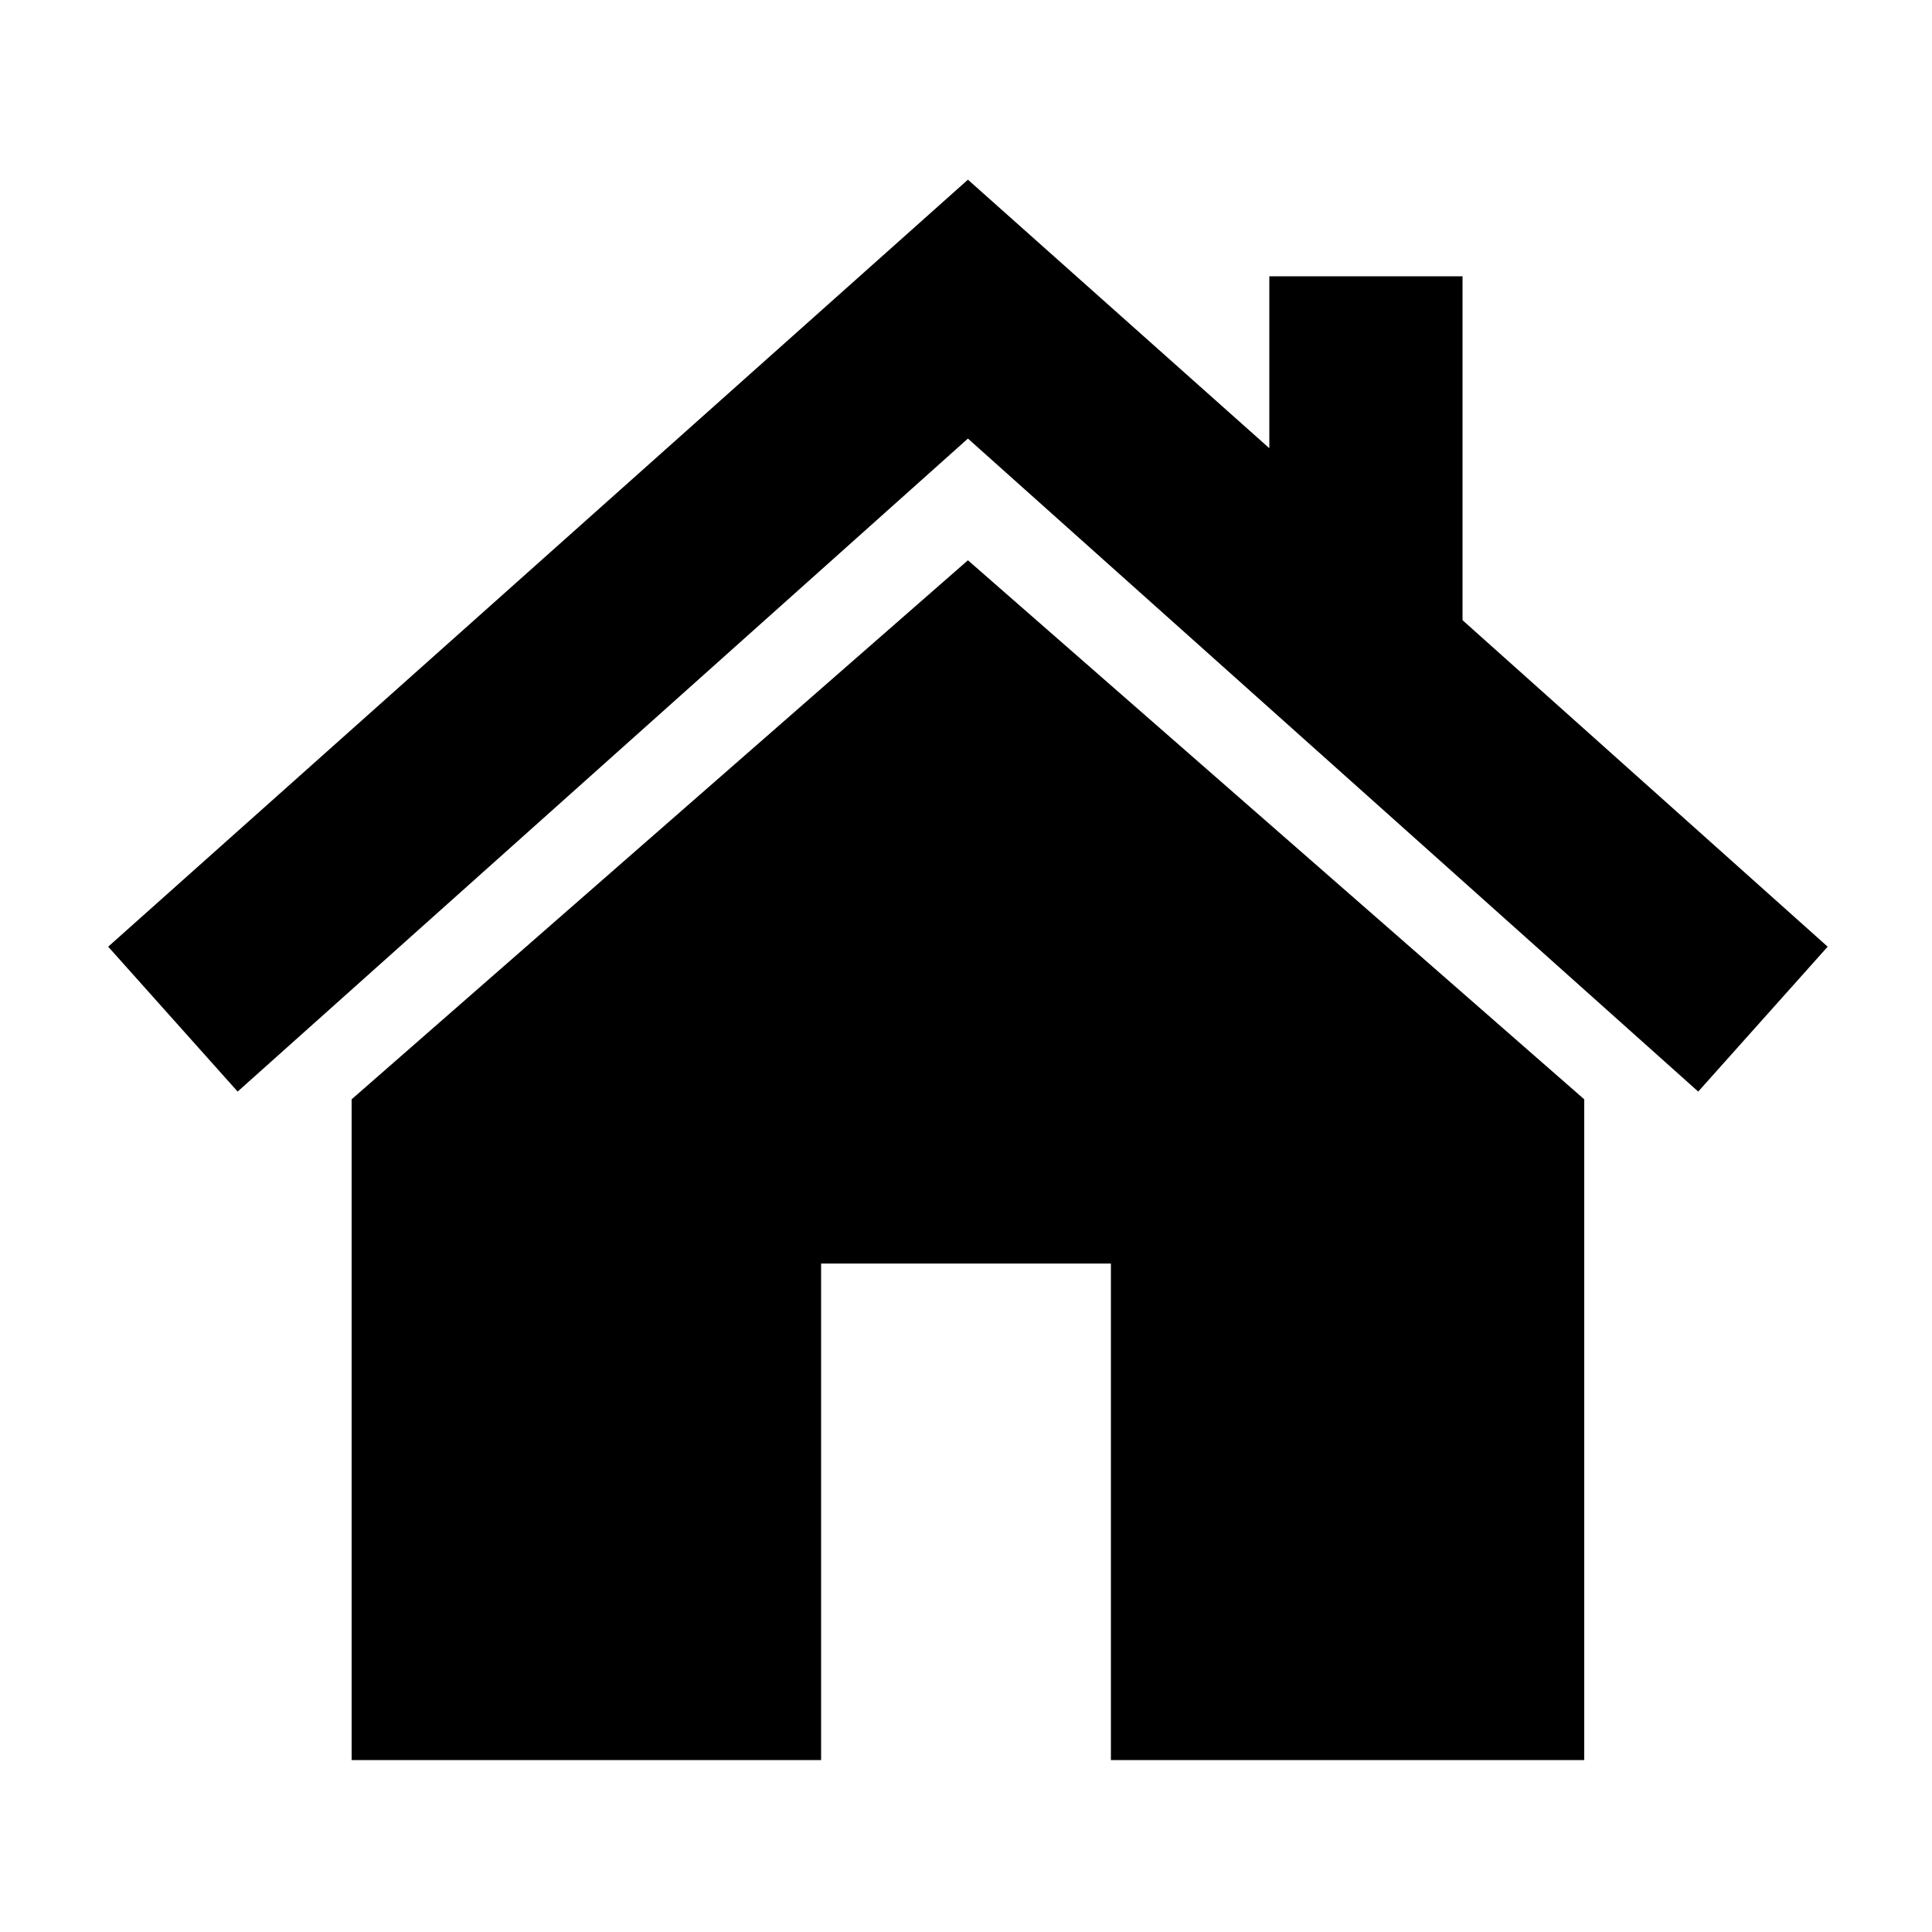
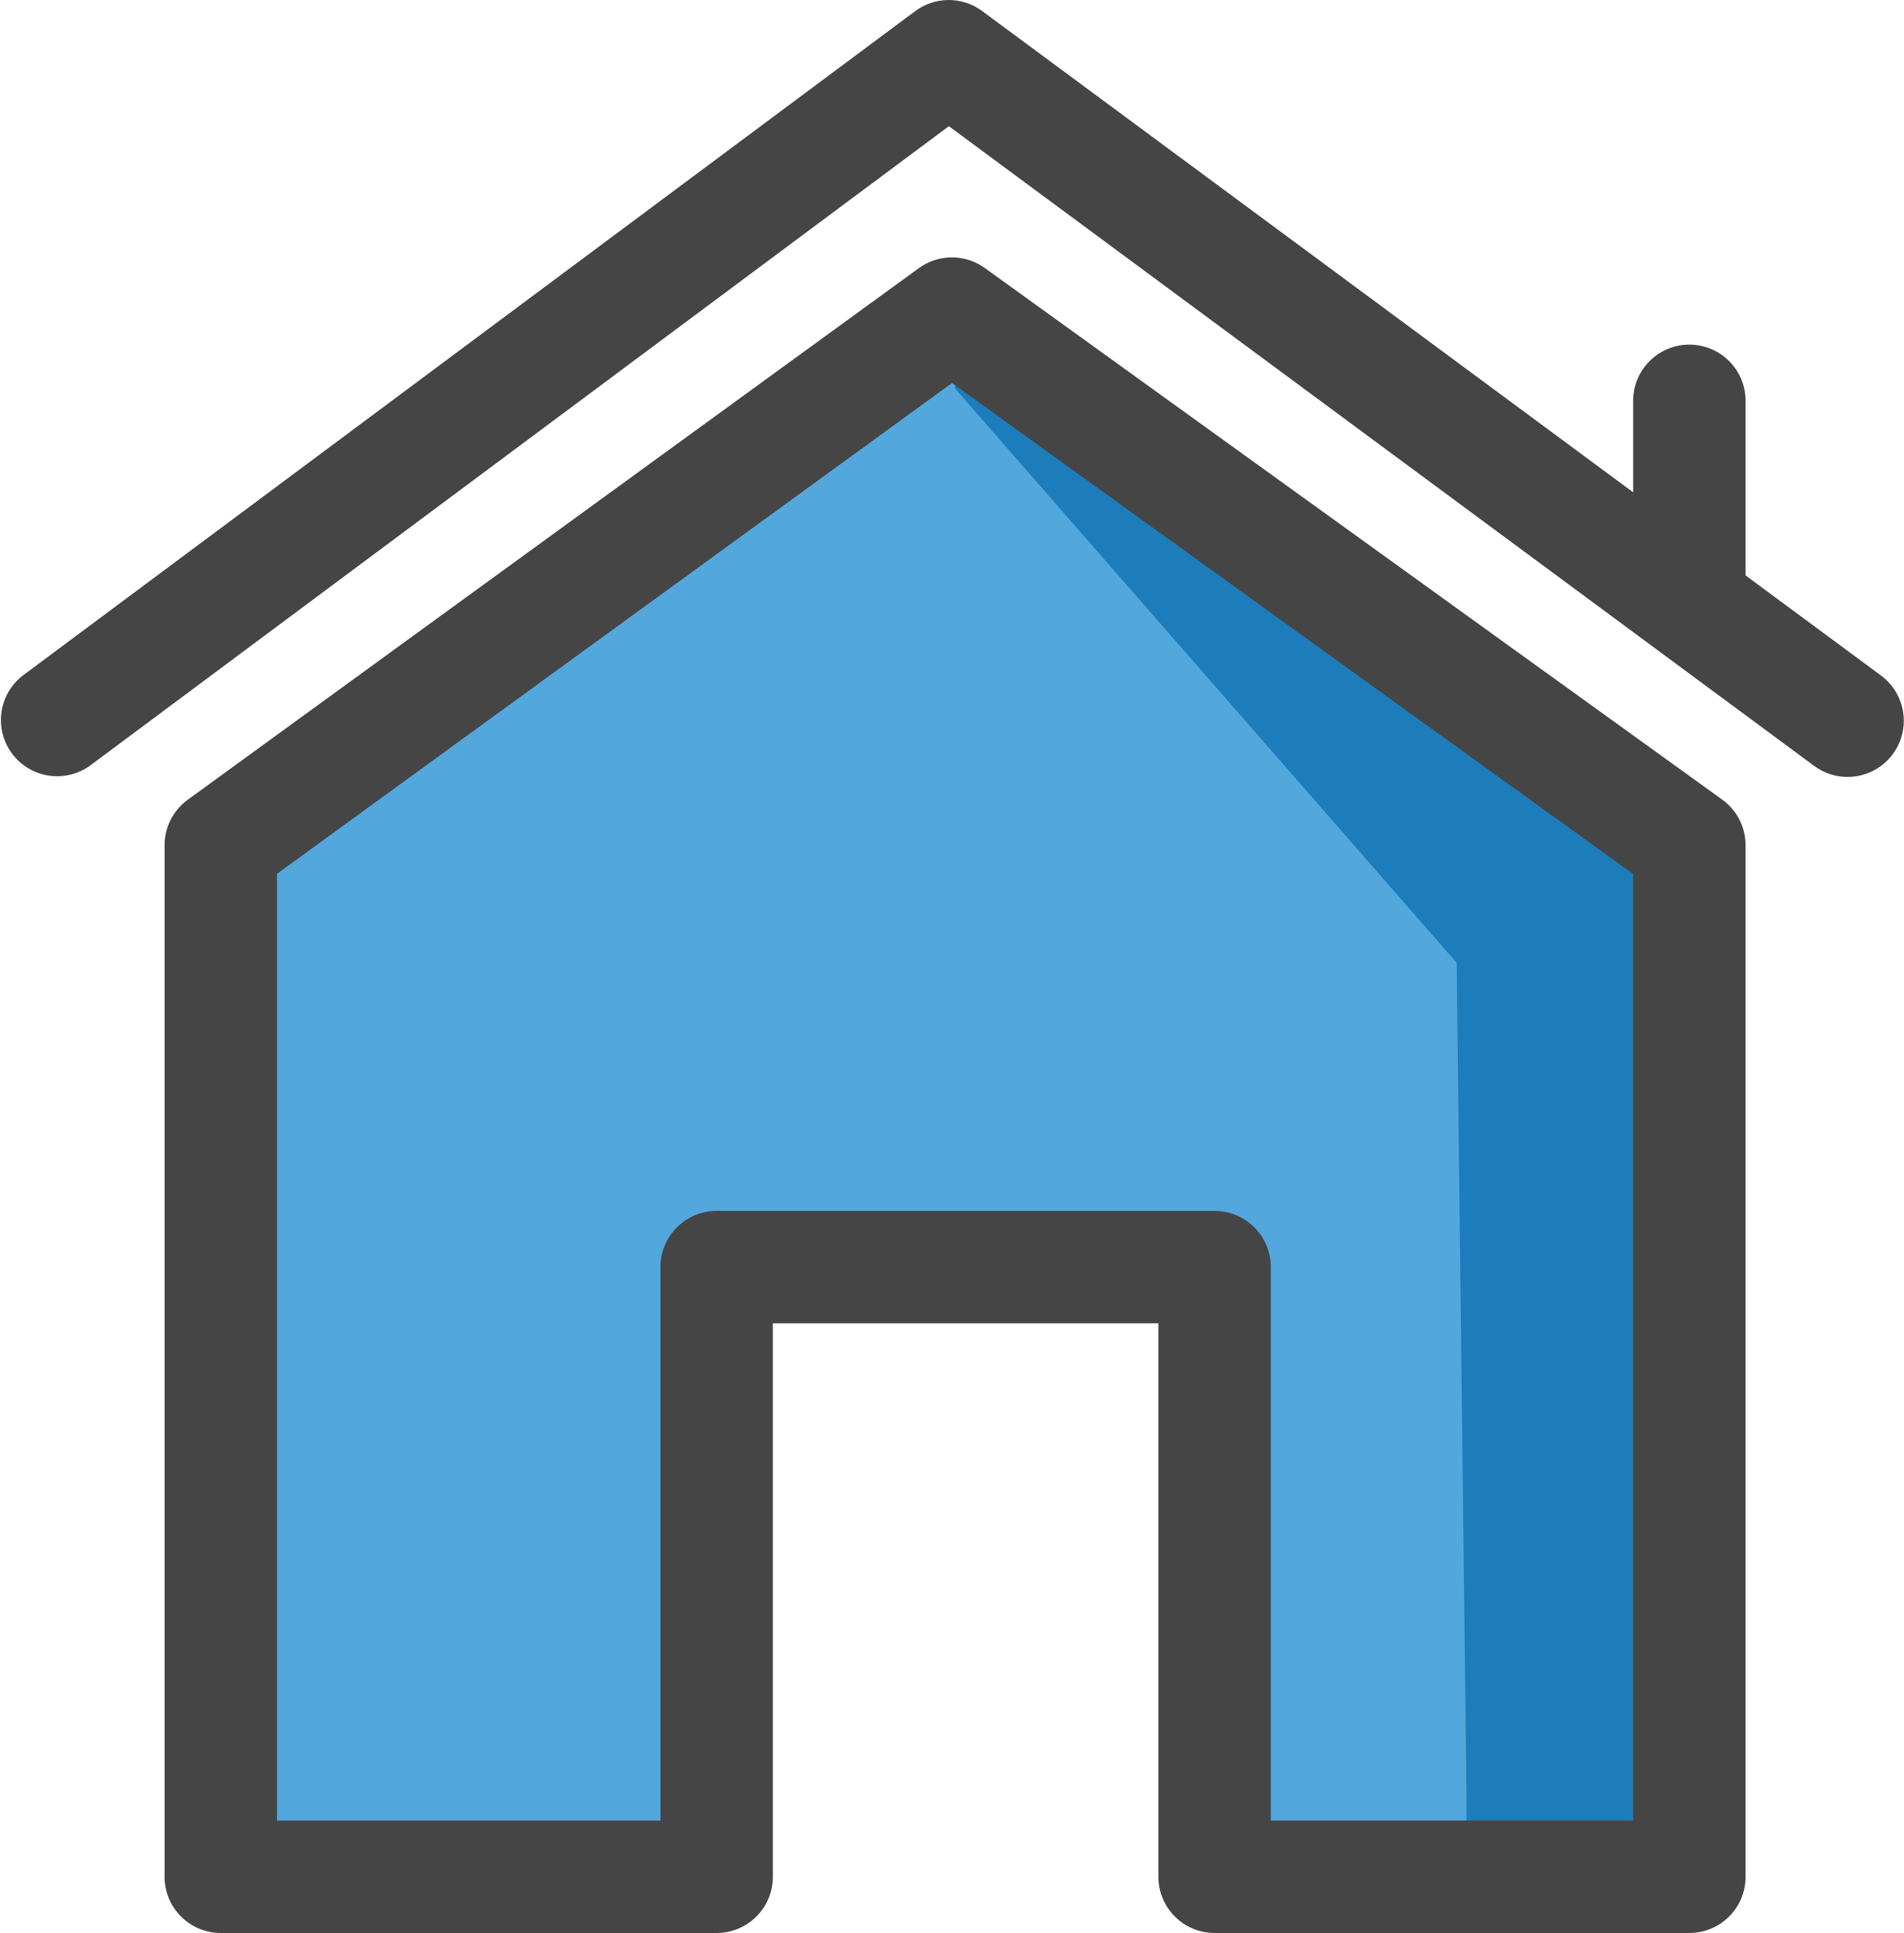
- <svg xmlns="http://www.w3.org/2000/svg" viewBox="0 0 100 100">
-   <path d="M82 91.1V56.9L50.1 29 18.2 56.9v34.2h24.3V65.4h15v25.7z" />
-   <path d="M75.7 14.3h-10v8.9L50.1 9.3 5.6 49l6.7 7.5 37.8-33.8 37.8 33.8 6.7-7.5-18.9-16.9z" />
+ <svg xmlns="http://www.w3.org/2000/svg" width="196.941" height="200">
+   <path fill="#52A7DD" d="M22.838 87.45l75.633-55.004 76.285 55.004v106.734h-49.111v-63.08H74.133v63.08H22.838z" />
+   <path fill="#1D7CBA" d="M98.796 40.194l51.887 59.419 1.026 86.723v6.3l15.652 1.548 10.52-16.57-3.769-90.628-75.641-54.54z" />
+   <path fill="#454546" d="M191.121 80.387c-1.2 0-2.412-.372-3.453-1.14L98.155 13.058 9.288 79.235a5.816 5.816 0 01-6.945-9.328L94.669 1.153a5.816 5.816 0 016.931-.011l92.983 68.754a5.816 5.816 0 01-3.462 10.491z" />
+   <path fill="#454546" d="M174.756 199.999h-49.111a5.815 5.815 0 01-5.814-5.814v-57.266H79.948v57.266a5.815 5.815 0 01-5.815 5.814H22.838a5.815 5.815 0 01-5.815-5.814V87.45c0-1.86.89-3.608 2.395-4.703l75.633-55.004a5.817 5.817 0 016.821-.014l76.285 55.004a5.814 5.814 0 012.414 4.716v106.734a5.816 5.816 0 01-5.815 5.816zm-43.297-11.629h37.482V90.426L98.485 39.625 28.653 90.411v97.958h39.666v-57.266a5.815 5.815 0 015.815-5.815h51.511a5.816 5.816 0 015.815 5.815v57.267h-.001zM174.756 67.508a5.815 5.815 0 01-5.814-5.815V41.395a5.815 5.815 0 0111.629 0v20.299a5.815 5.815 0 01-5.815 5.814z" />
</svg>
